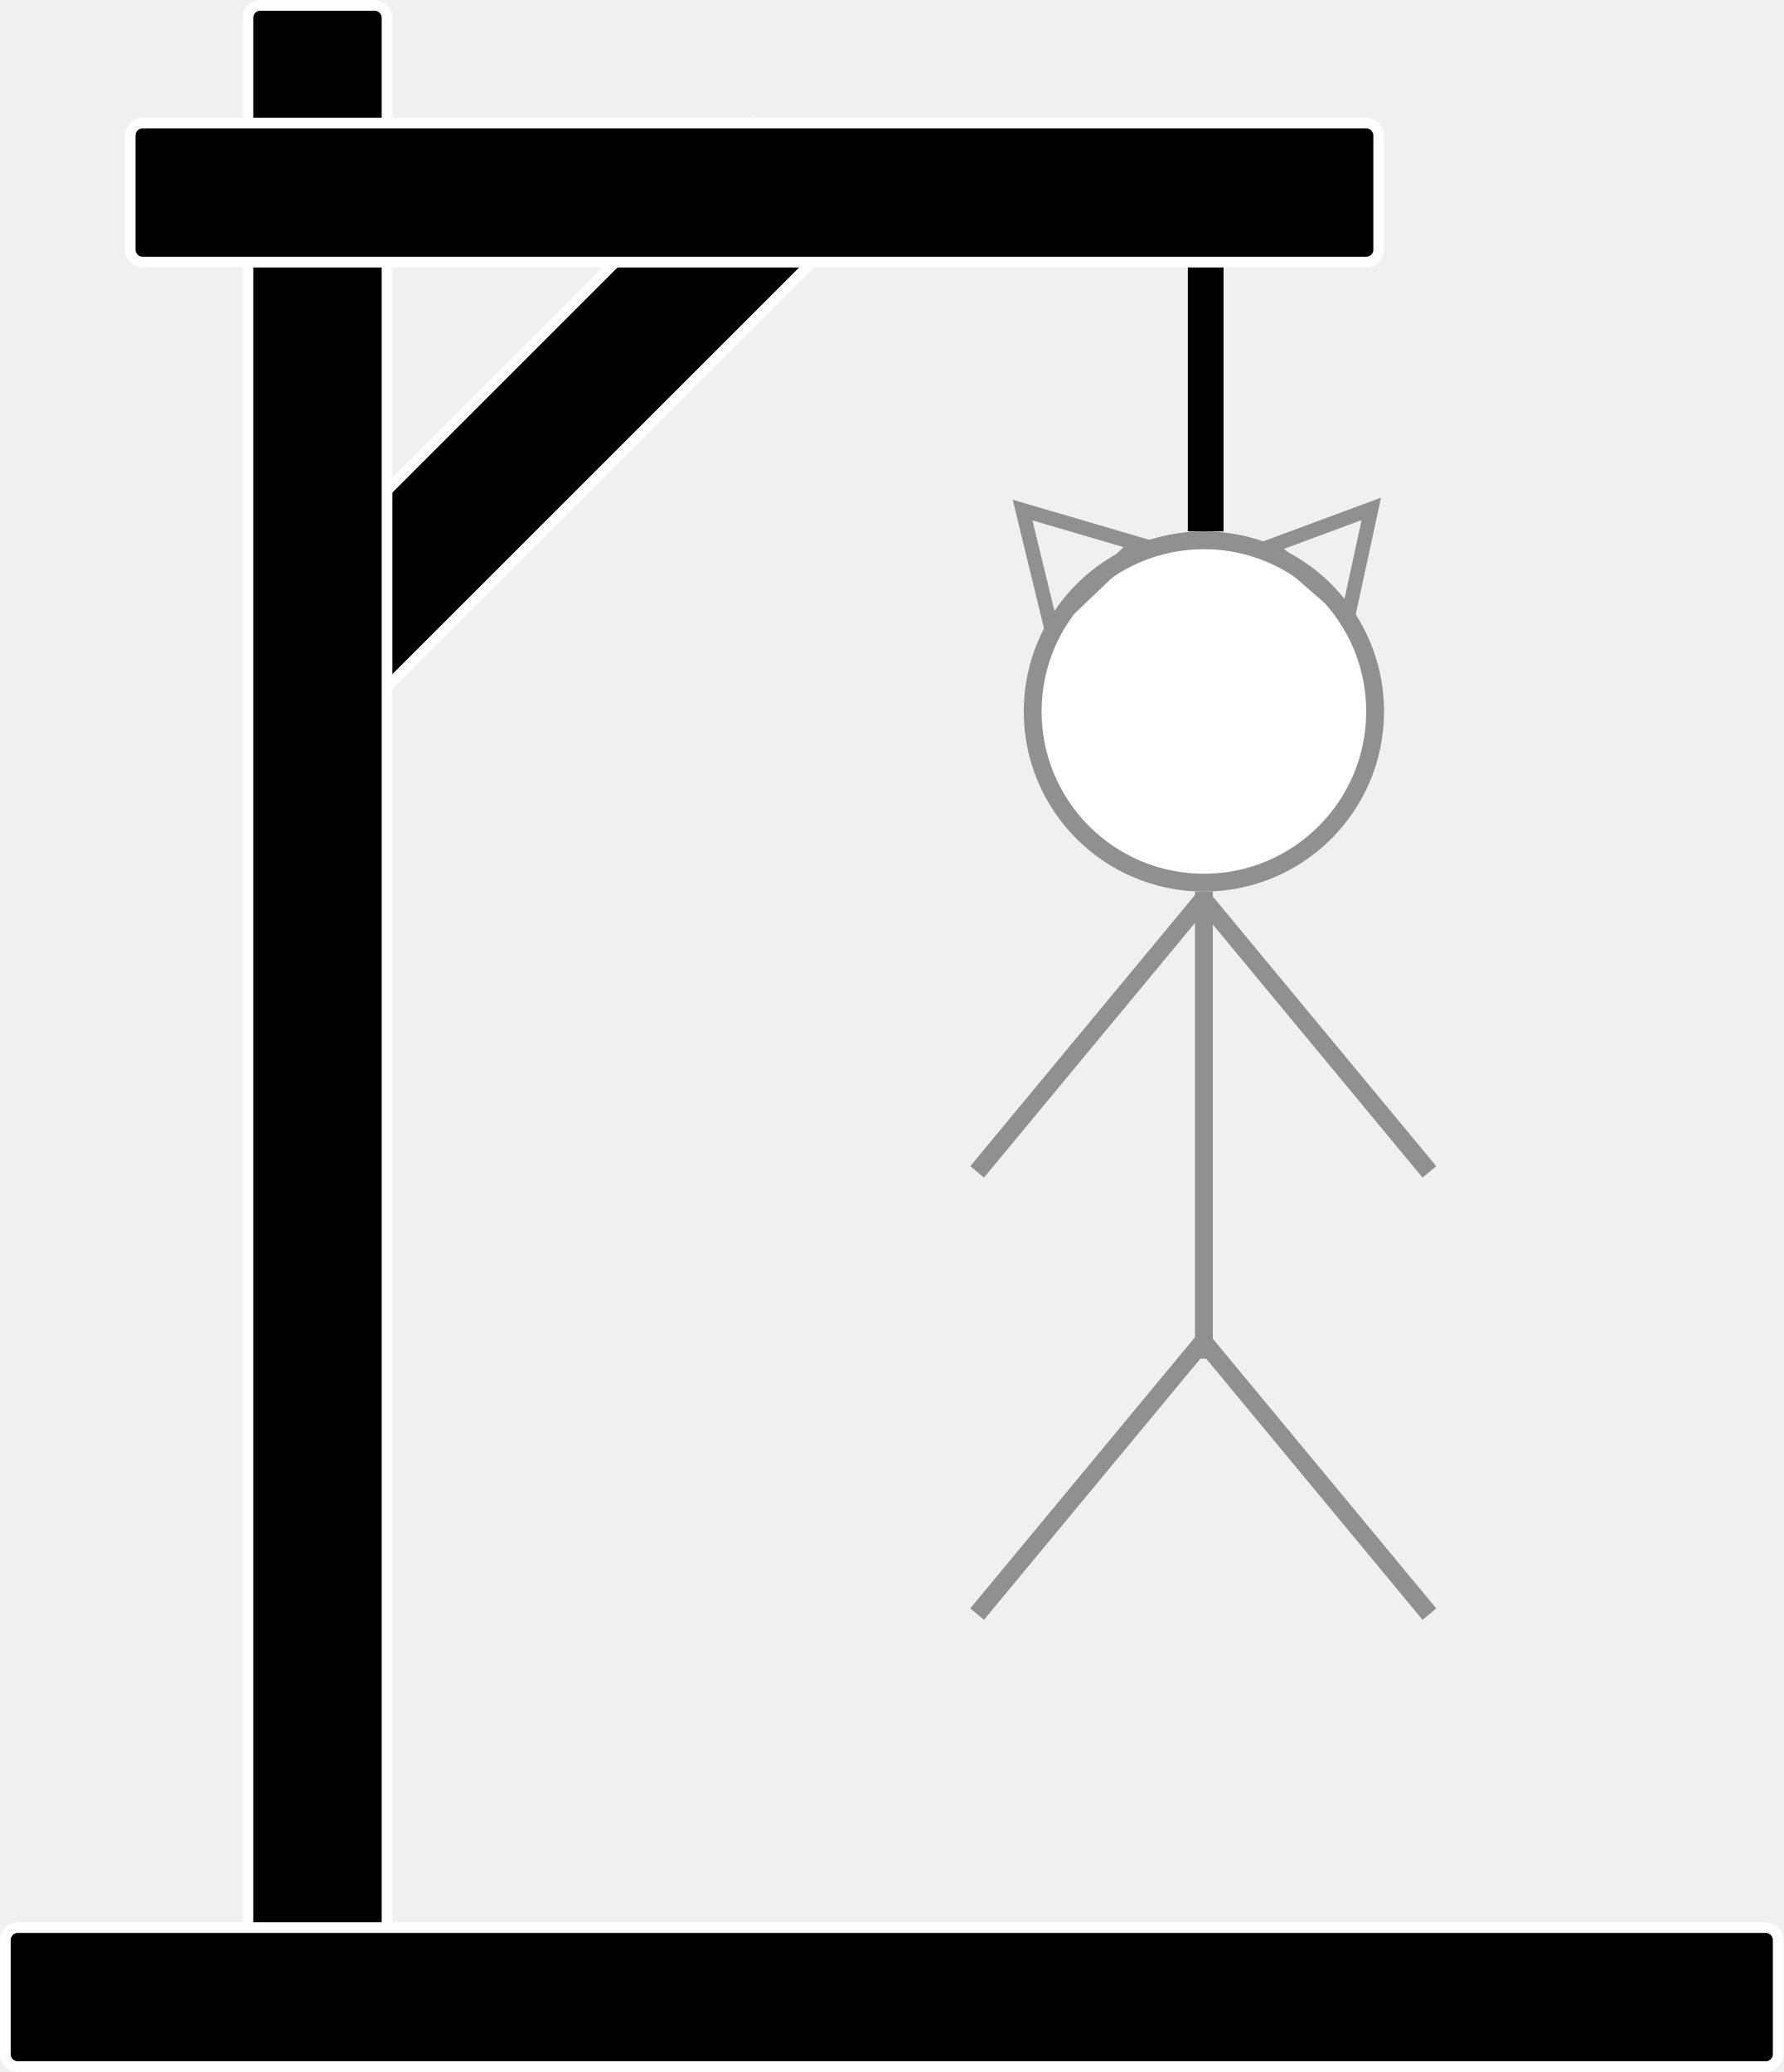
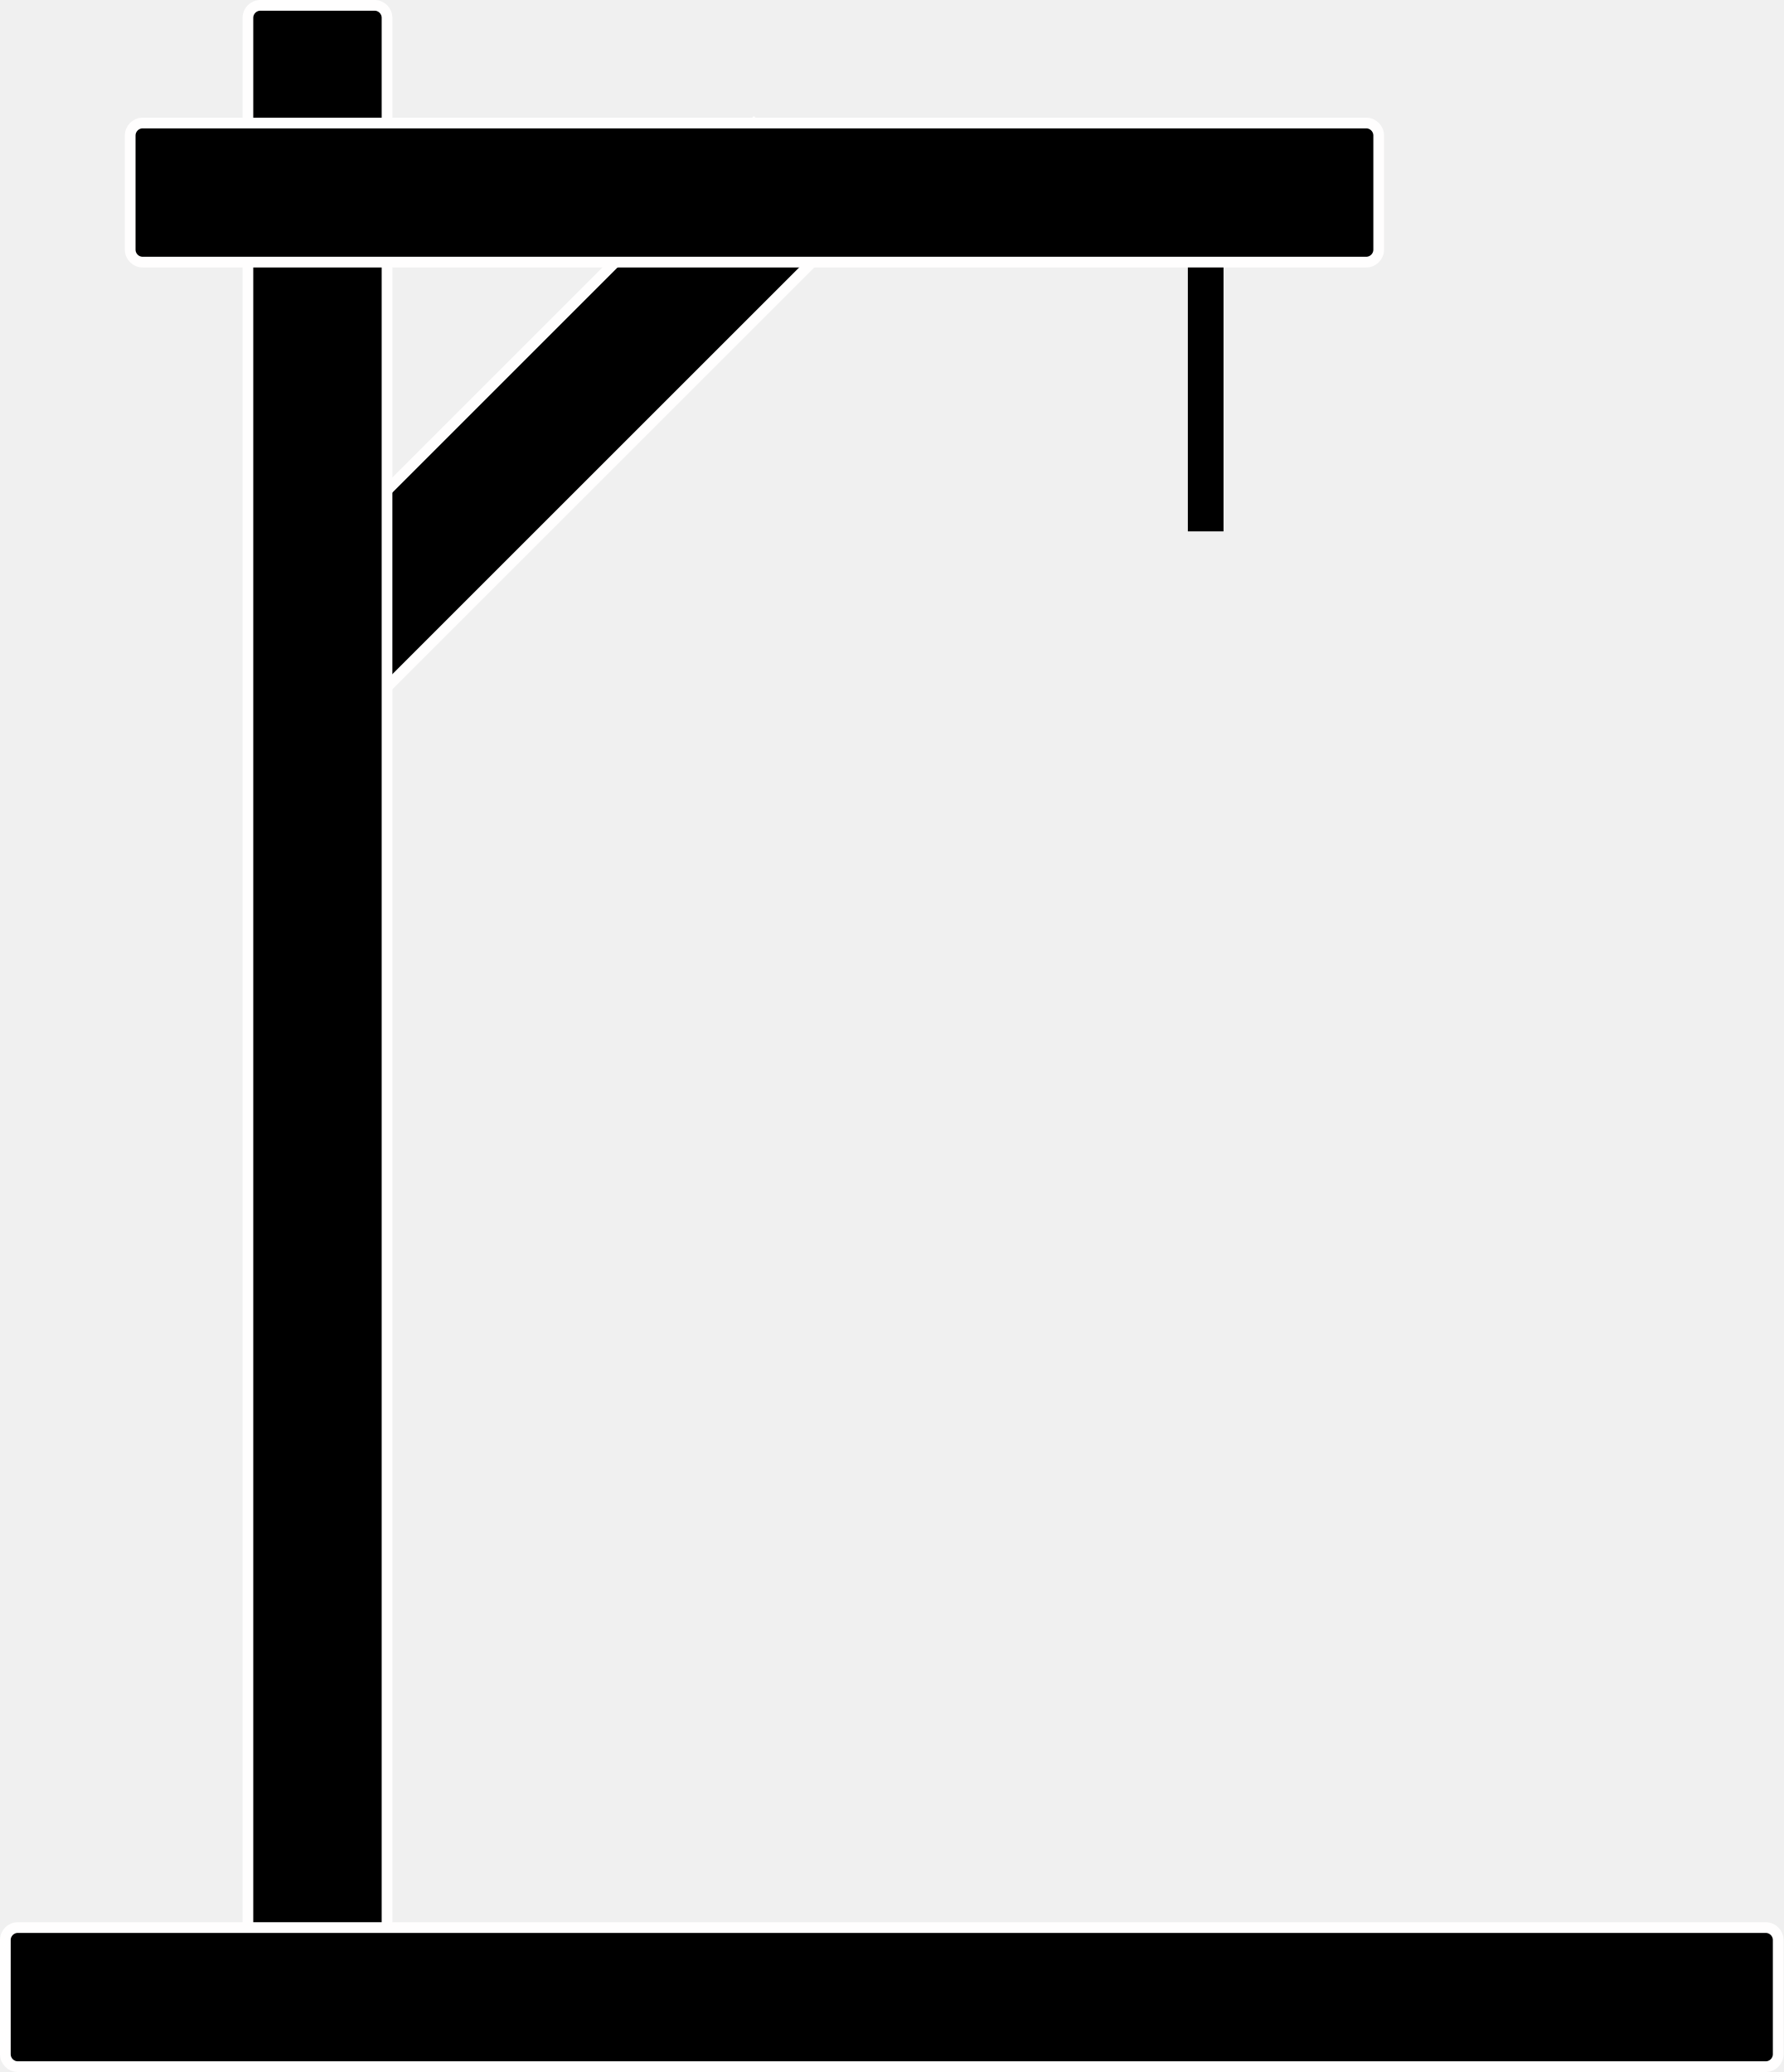
<svg xmlns="http://www.w3.org/2000/svg" id="gallows-svg" width="500" height="581" viewBox="0 0 500 581" fill="none">
-   <circle class="human-head hidden" cx="337.5" cy="199.5" r="48" fill="white" stroke="#909090" stroke-width="5" />
-   <path class="human-head hidden" d="M294.594 175.629L286.668 143.024L318.864 152.475L294.594 175.629Z" stroke="#909090" stroke-width="4" />
-   <path class="human-head hidden" d="M356.089 153.202L384.432 142.687L378.038 172.234L356.089 153.202Z" stroke="#909090" stroke-width="4" />
  <rect x="211.337" y="34.666" width="39" height="199.598" transform="rotate(45 211.337 34.6662)" fill="black" stroke="#FFFEFE" stroke-width="3" />
  <rect x="69.5" y="1.5" width="39" height="578" rx="3.5" fill="black" stroke="#FFFEFE" stroke-width="3" />
  <rect x="386.5" y="34.5" width="39" height="350" rx="3.5" transform="rotate(90 386.5 34.5)" fill="black" stroke="#FFFEFE" stroke-width="3" />
  <rect x="498.5" y="540.5" width="39" height="497" rx="3.5" transform="rotate(90 498.5 540.5)" fill="black" stroke="#FFFEFE" stroke-width="3" />
  <rect x="333" y="75" width="10" height="74" fill="black" />
-   <rect class="human-body hidden" x="335" y="250" width="5" height="131" fill="#909090" />
-   <rect class="human-arm-left hidden" x="335.796" y="250" width="5" height="100" transform="rotate(39.64 335.796 250)" fill="#909090" />
-   <rect class="human-arm-right hidden" x="335" y="253.19" width="5" height="100" transform="rotate(-39.6353 335 253.19)" fill="#909090" />
-   <rect class="human-leg-left hidden" x="335.796" y="374" width="5" height="100" transform="rotate(39.64 335.796 374)" fill="#909090" />
-   <rect class="human-leg-right hidden" x="335" y="377.19" width="5" height="100" transform="rotate(-39.6353 335 377.19)" fill="#909090" />
</svg>
